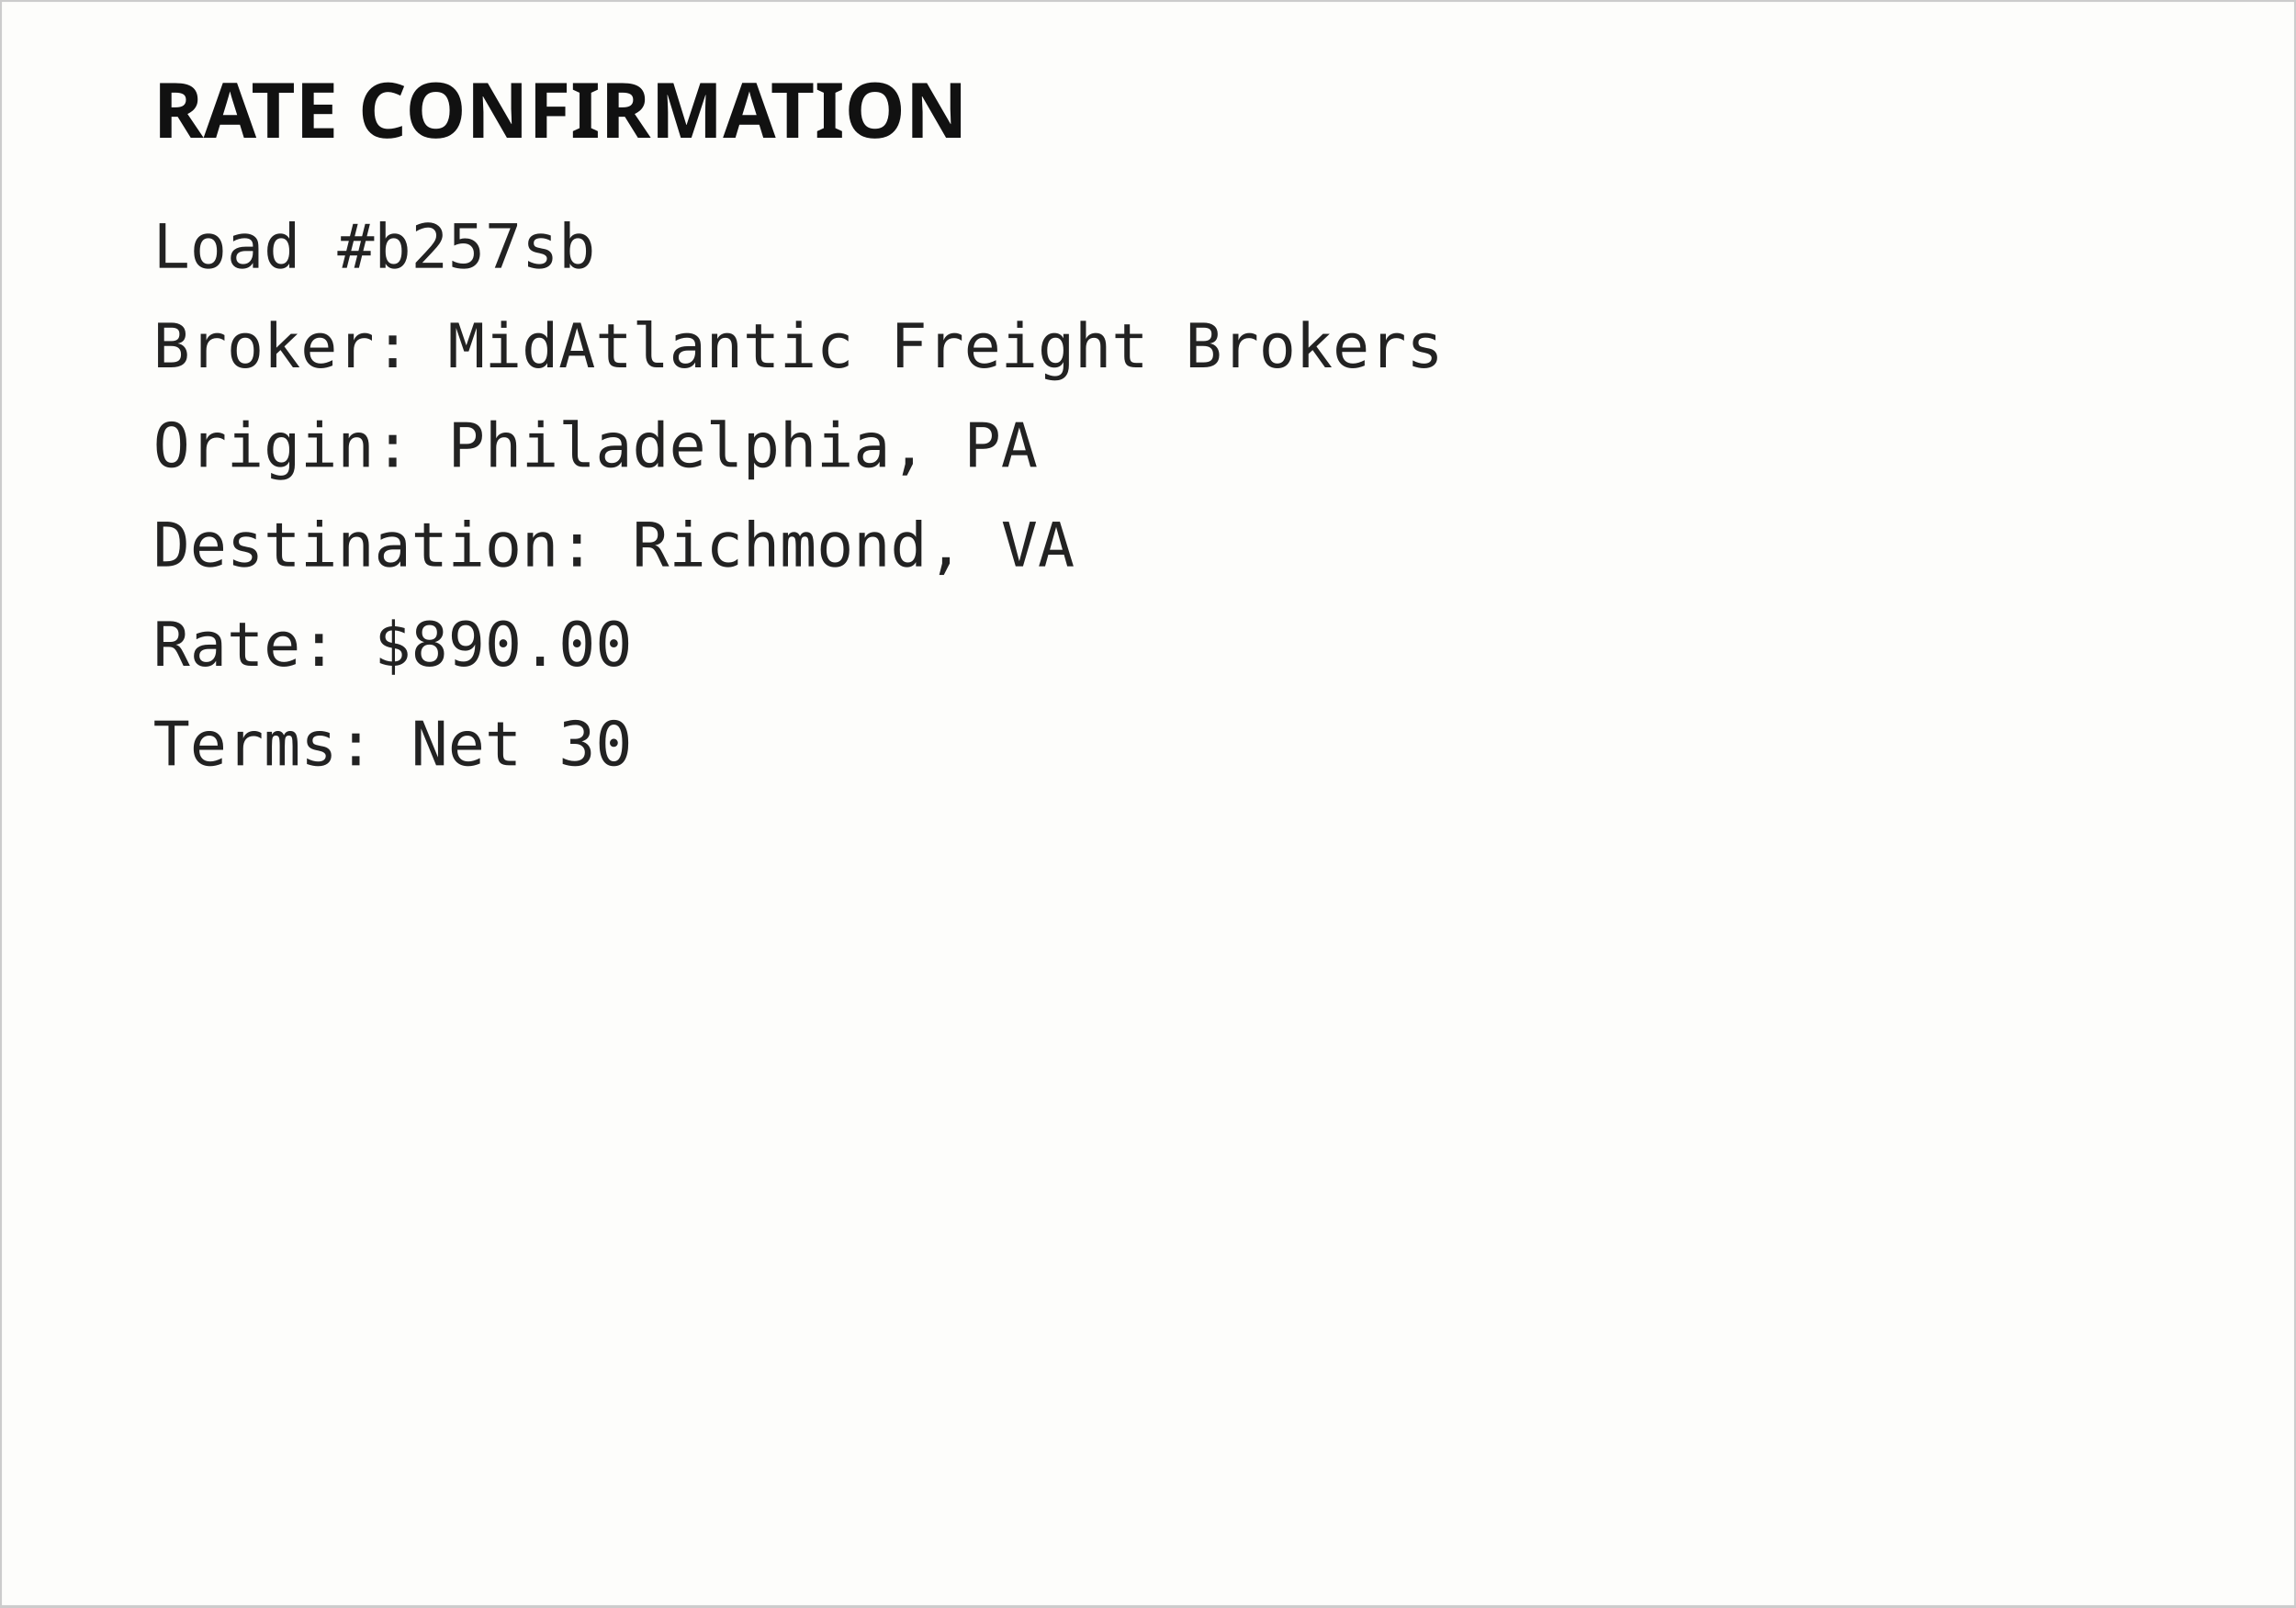
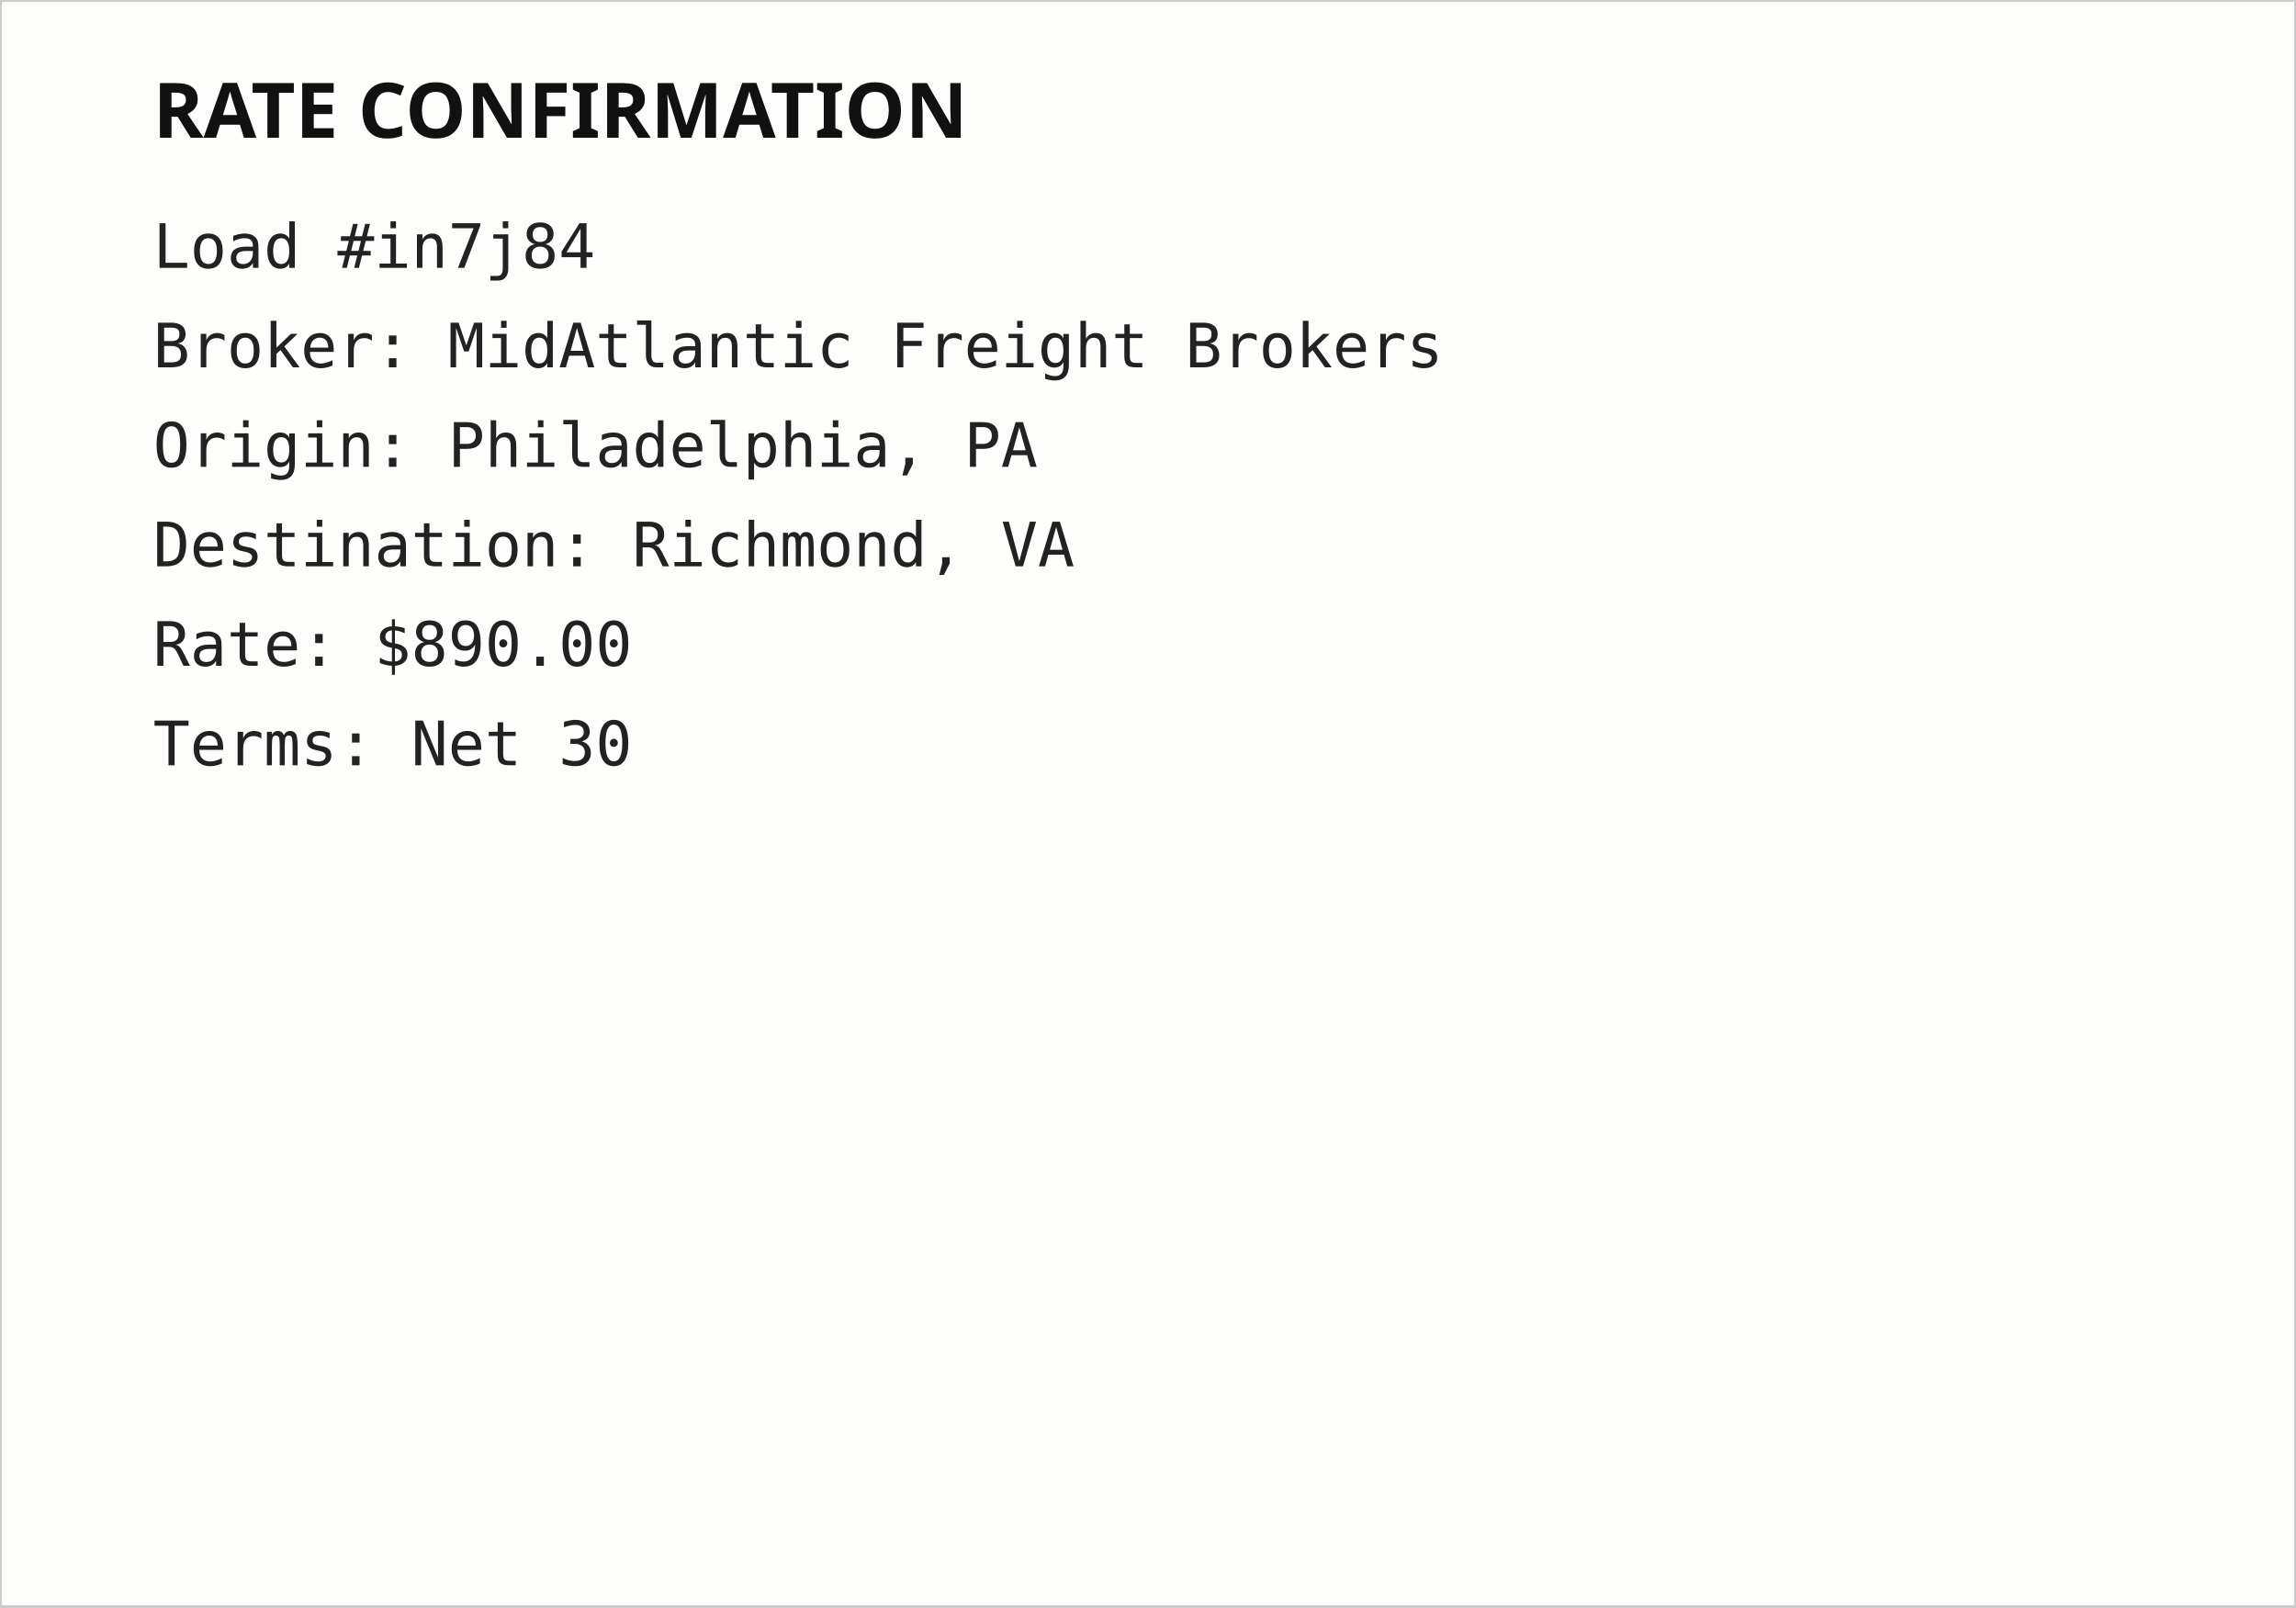
<svg xmlns="http://www.w3.org/2000/svg" width="600" height="420" viewBox="0 0 600 420">
  <rect width="600" height="420" fill="#fdfdfb" stroke="#ccc" />
  <text x="40" y="36" font-size="20" font-family="sans-serif" font-weight="bold" fill="#111">RATE CONFIRMATION</text>
-   <text x="40" y="70" font-size="16" font-family="monospace" transform="rotate(0 40 70)" fill="#222">Load #b257sb</text>
+   <text x="40" y="70" font-size="16" font-family="monospace" transform="rotate(0 40 70)" fill="#222">Load #in7j84</text>
  <text x="40" y="96" font-size="16" font-family="monospace" transform="rotate(0 40 96)" fill="#222">Broker: MidAtlantic Freight Brokers</text>
  <text x="40" y="122" font-size="16" font-family="monospace" transform="rotate(0 40 122)" fill="#222">Origin: Philadelphia, PA</text>
  <text x="40" y="148" font-size="16" font-family="monospace" transform="rotate(0 40 148)" fill="#222">Destination: Richmond, VA</text>
  <text x="40" y="174" font-size="16" font-family="monospace" transform="rotate(0 40 174)" fill="#222">Rate: $890.00</text>
  <text x="40" y="200" font-size="16" font-family="monospace" transform="rotate(0 40 200)" fill="#222">Terms: Net 30</text>
</svg>
